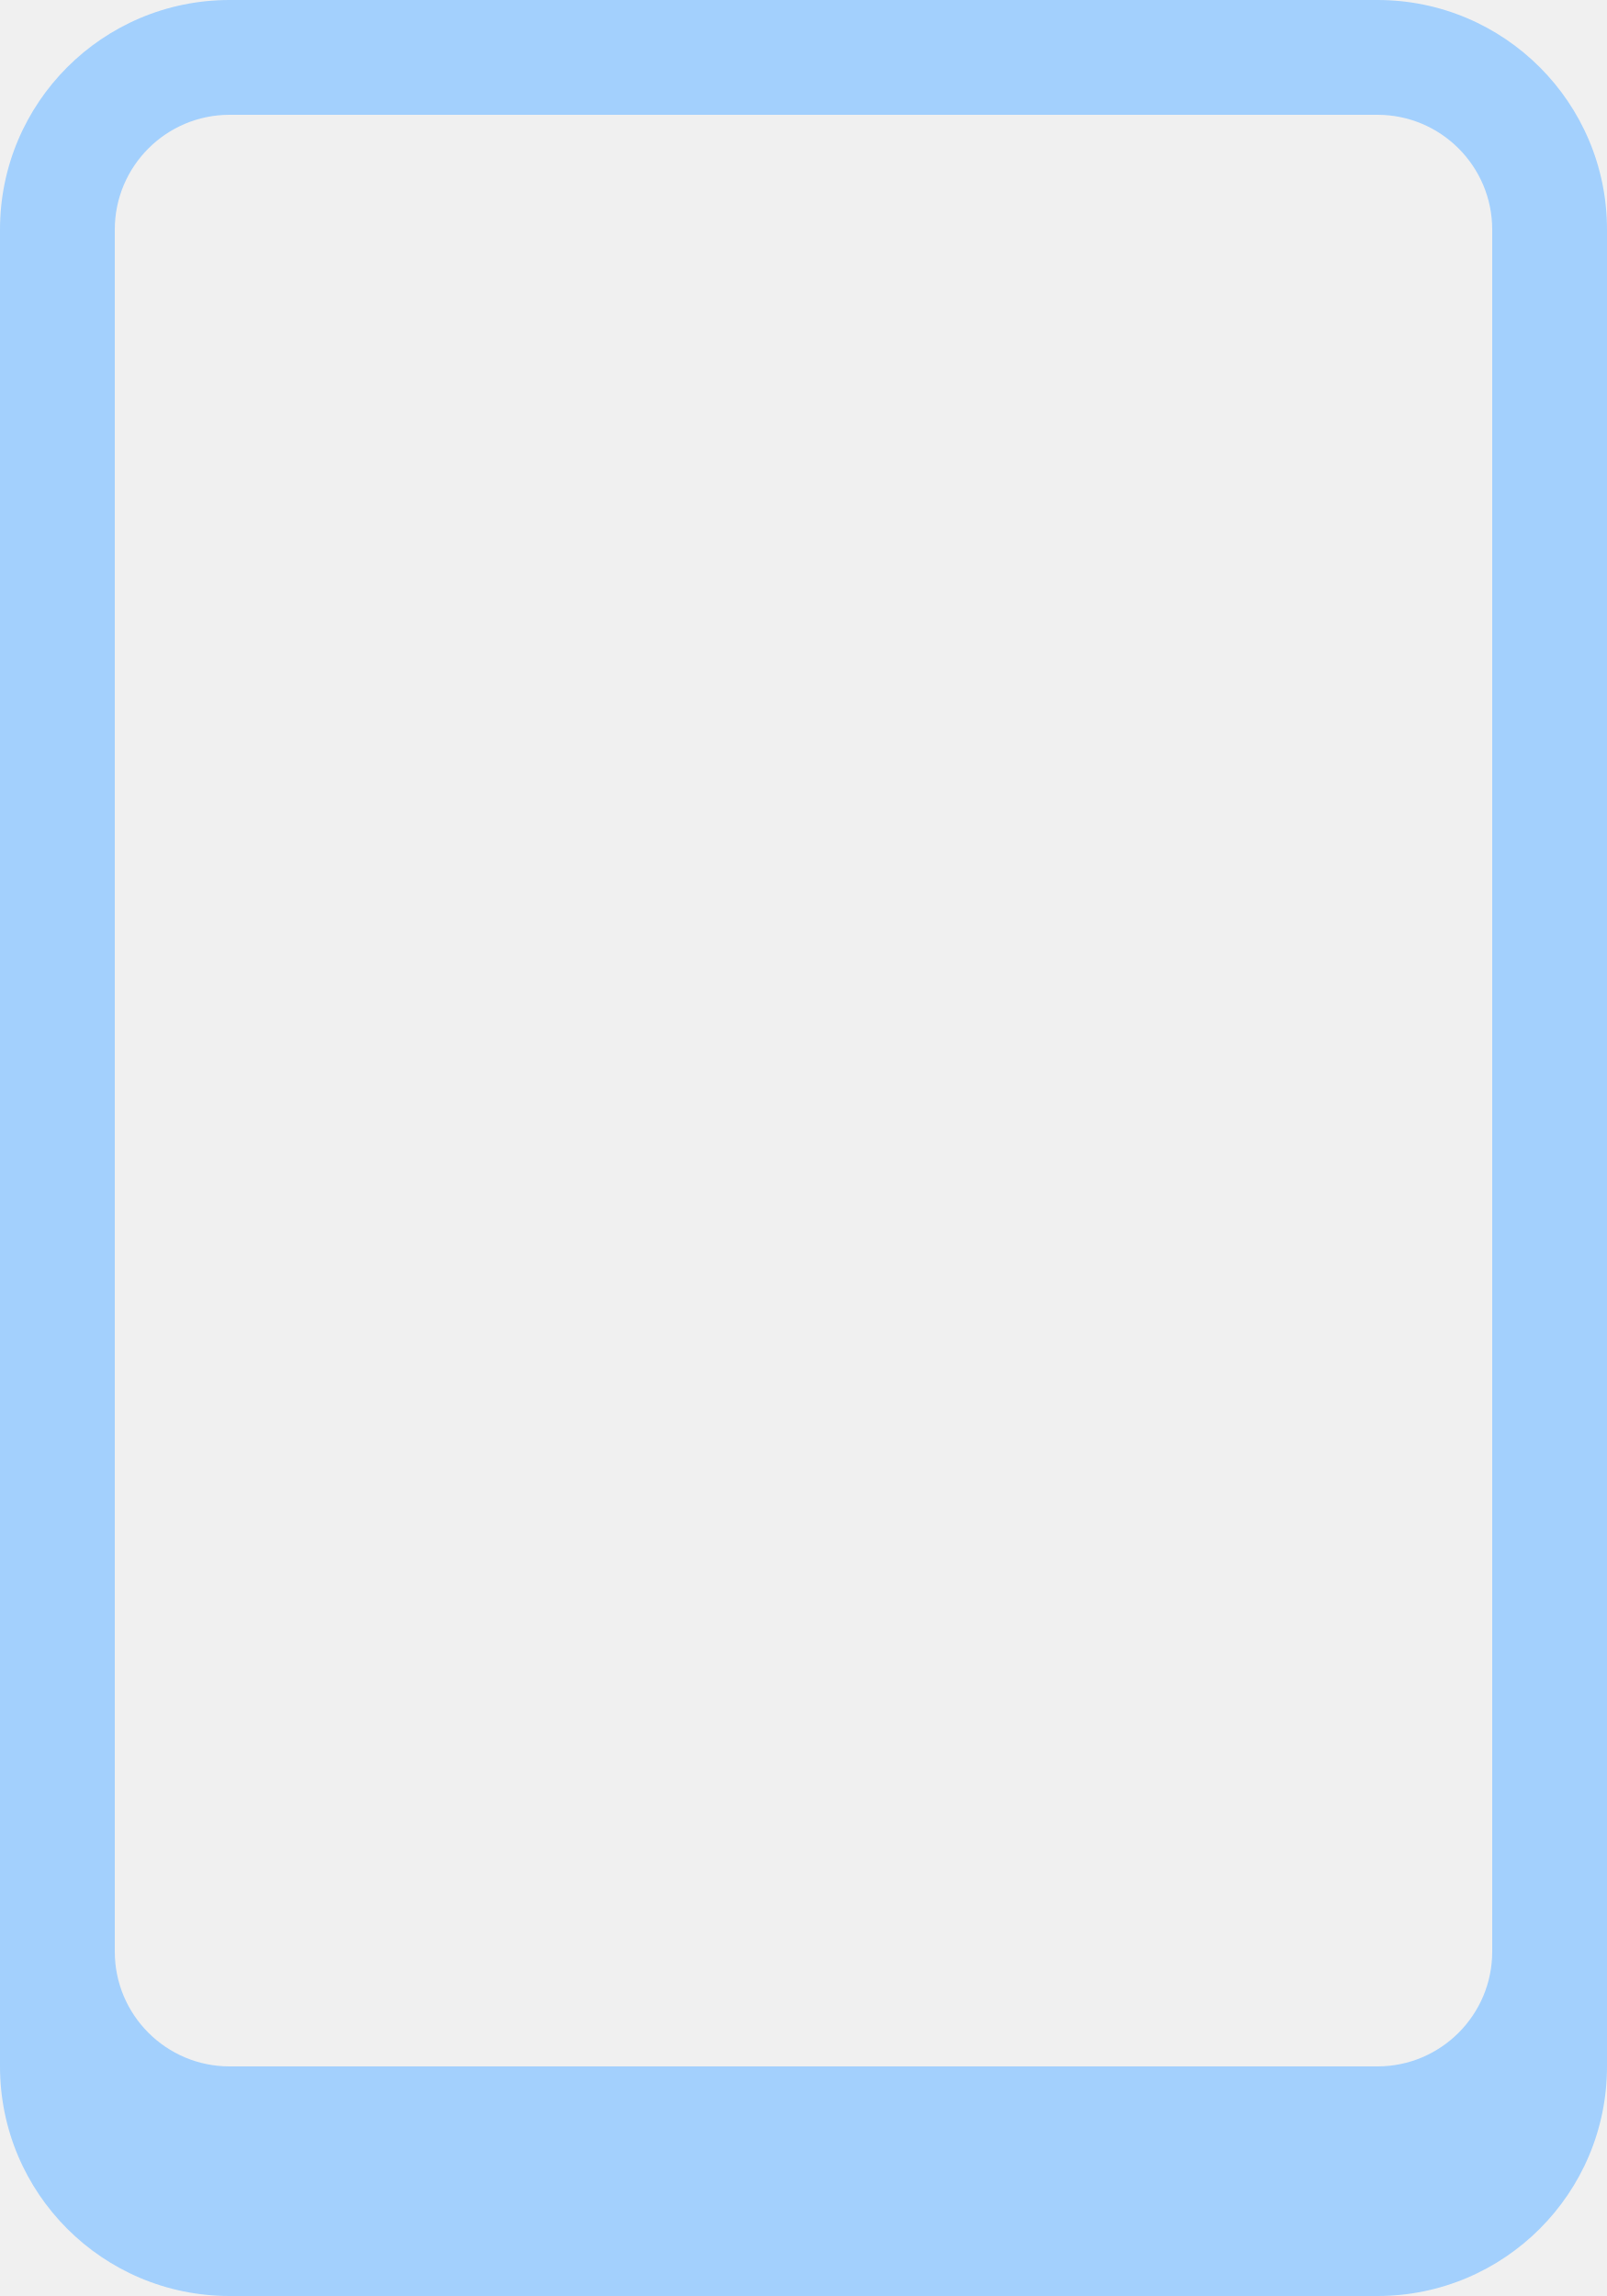
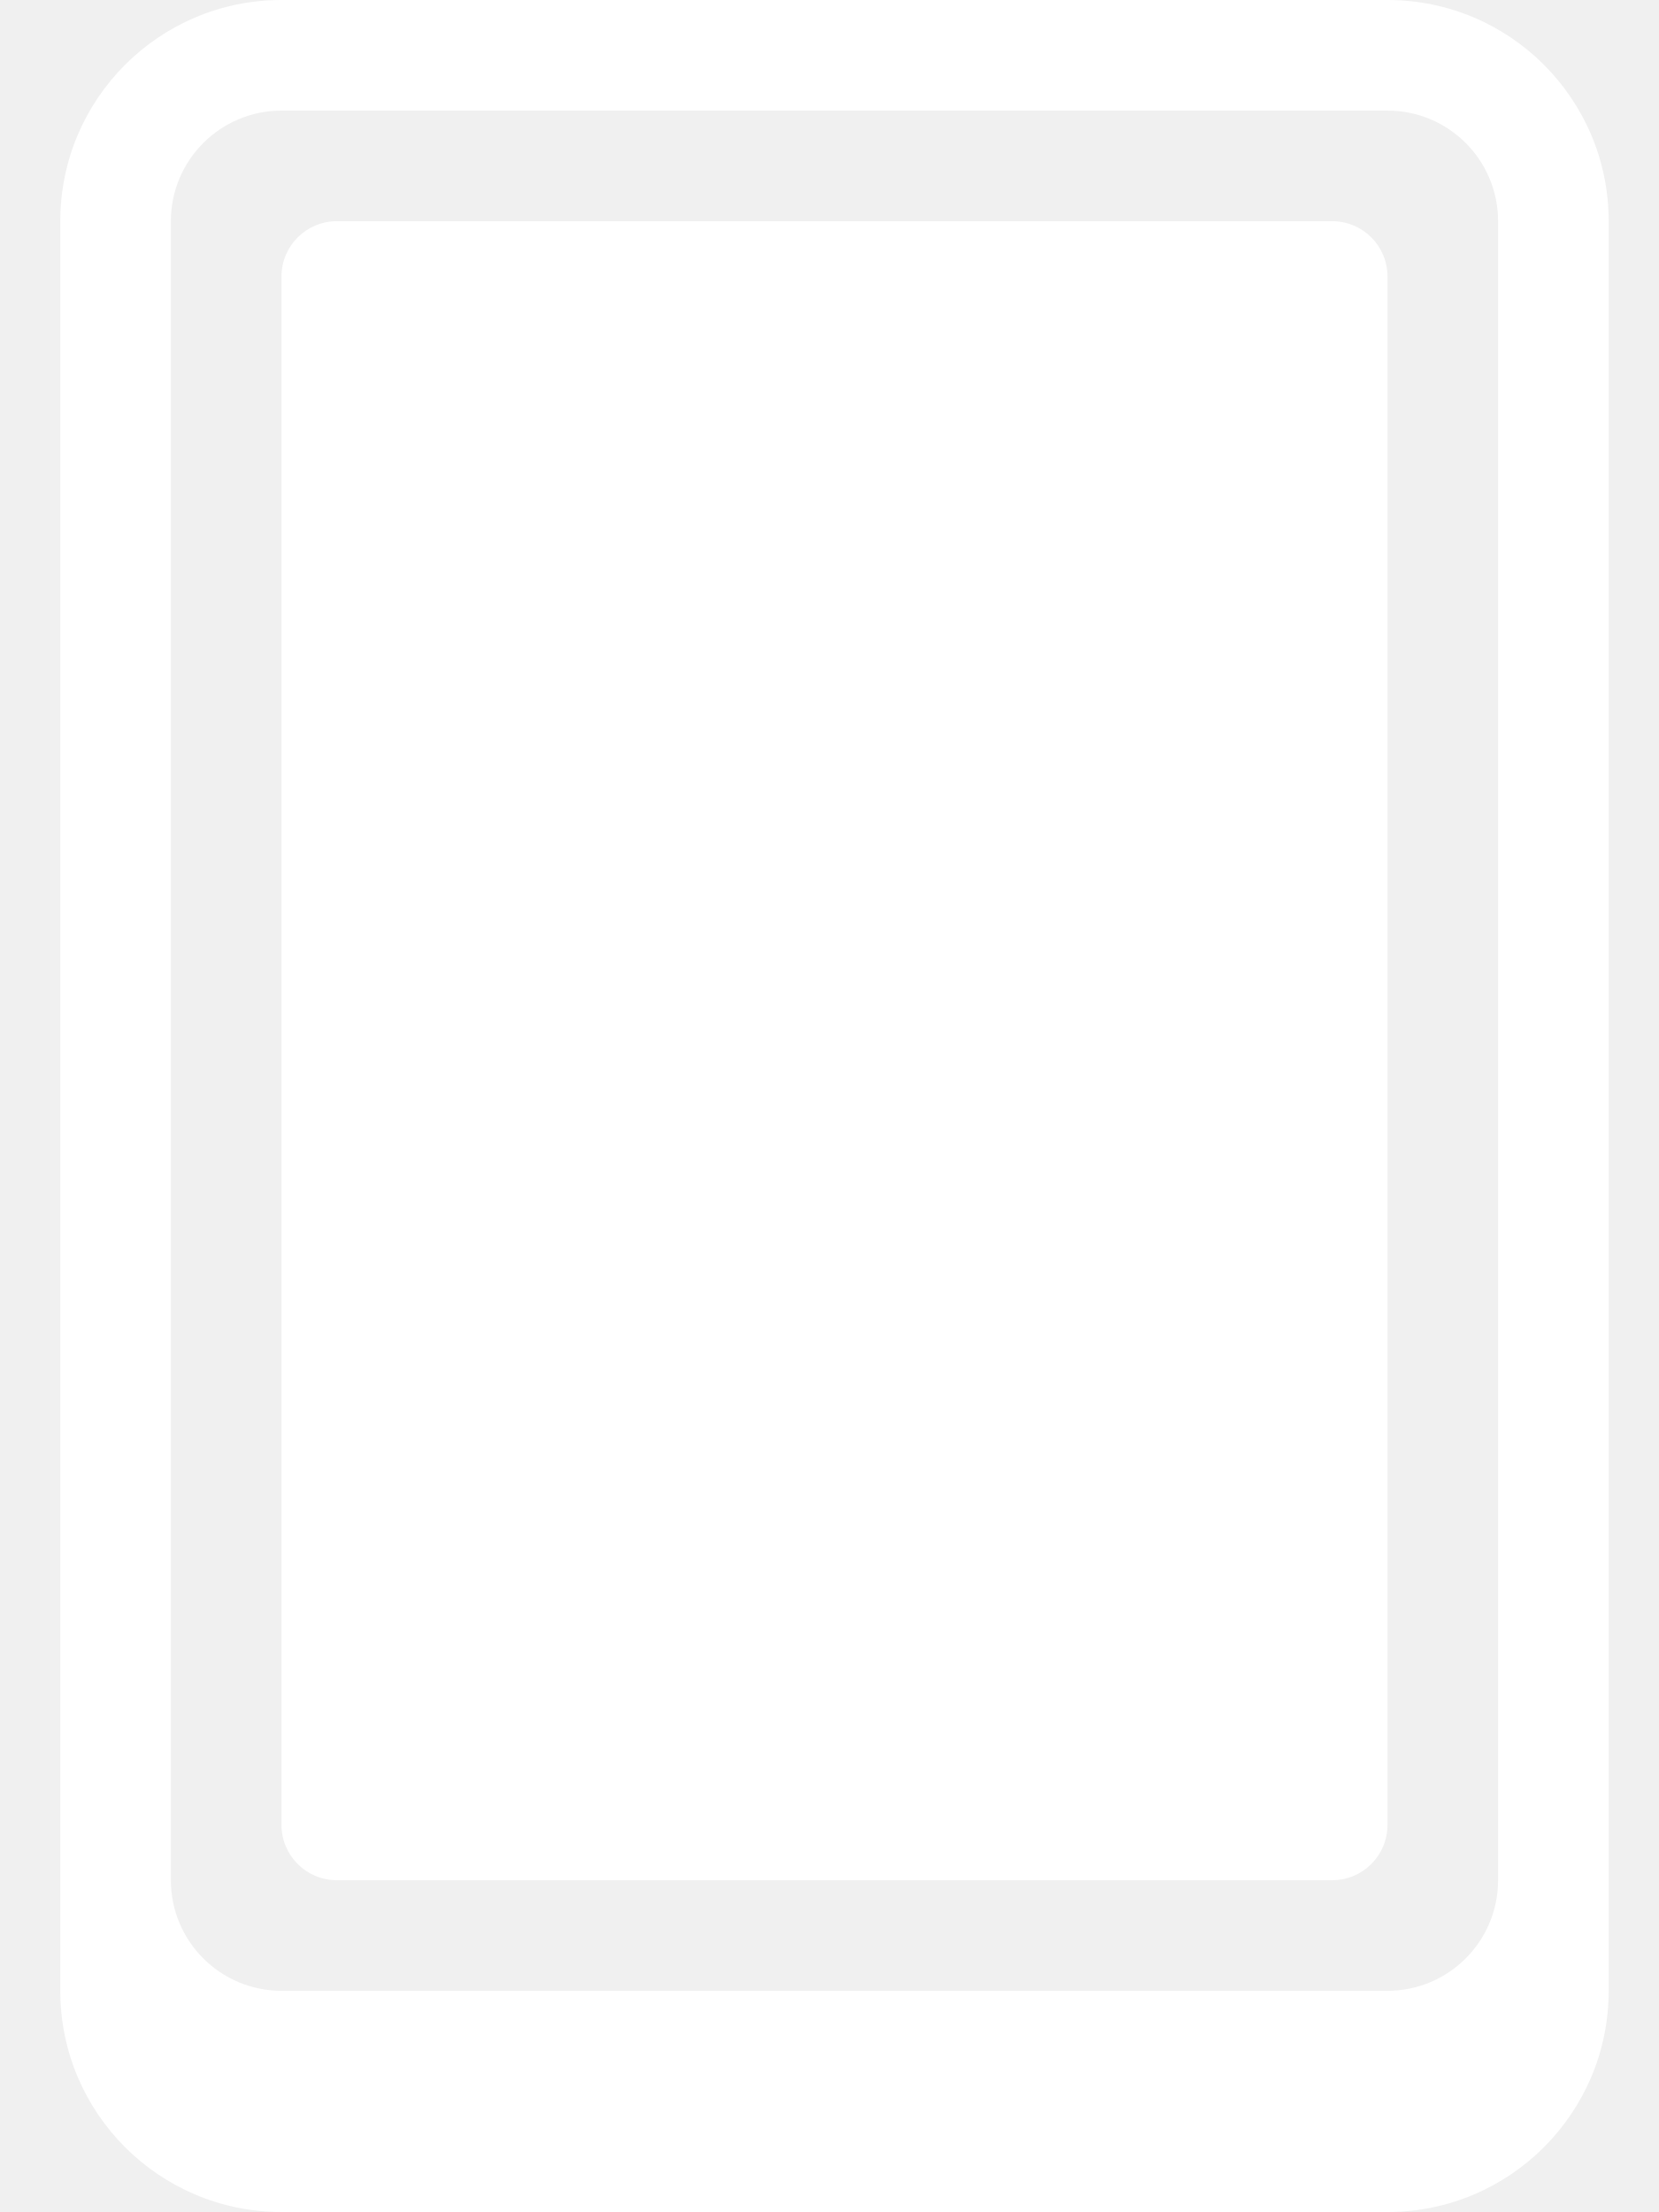
- <svg xmlns="http://www.w3.org/2000/svg" width="14px" height="20px" viewBox="0 0 14 20" version="1.1">
+ <svg xmlns="http://www.w3.org/2000/svg" width="15px" height="20px" viewBox="0 0 15 20" version="1.1">
  <g id="Design" stroke="none" stroke-width="1" fill="none" fill-rule="evenodd">
-     <g id="03-页面布局-首页推荐（空）" transform="translate(-143, -20)" fill="#A3D0FD">
-       <path d="M155,20 C156.105,20 157,20.895 157,22 L157,38 C157,39.105 156.105,40 155,40 L145,40 C143.895,40 143,39.105 143,38 L143,22 C143,20.895 143.895,20 145,20 L155,20 Z M155,21 L145,21 C144.448,21 144,21.448 144,22 L144,22 L144,37 C144,37.552 144.448,38 145,38 L145,38 L155,38 C155.552,38 156,37.552 156,37 L156,37 L156,22 C156,21.448 155.552,21 155,21 L155,21 Z" id="APP-icon" />
+     <g id="00-2.9-说明" transform="translate(-177, -188)" fill="#FFFFFF">
+       <path d="M189.545,188 C190.65,188 191.545,188.895 191.545,190 L191.545,206 C191.545,207.105 190.65,208 189.545,208 L179.545,208 C178.441,208 177.545,207.105 177.545,206 L177.545,190 C177.545,188.895 178.441,188 179.545,188 L189.545,188 Z M189.545,189 L179.545,189 C178.993,189 178.545,189.448 178.545,190 L178.545,190 L178.545,205 C178.545,205.552 178.993,206 179.545,206 L179.545,206 L189.545,206 C190.098,206 190.545,205.552 190.545,205 L190.545,205 L190.545,190 C190.545,189.448 190.098,189 189.545,189 L189.545,189 Z M180.045,190 L189.045,190 C189.322,190 189.545,190.224 189.545,190.5 L189.545,204.5 C189.545,204.776 189.322,205 189.045,205 L180.045,205 C179.769,205 179.545,204.776 179.545,204.5 L179.545,190.5 C179.545,190.224 179.769,190 180.045,190 Z" id="APP-icon备份" />
    </g>
  </g>
</svg>
